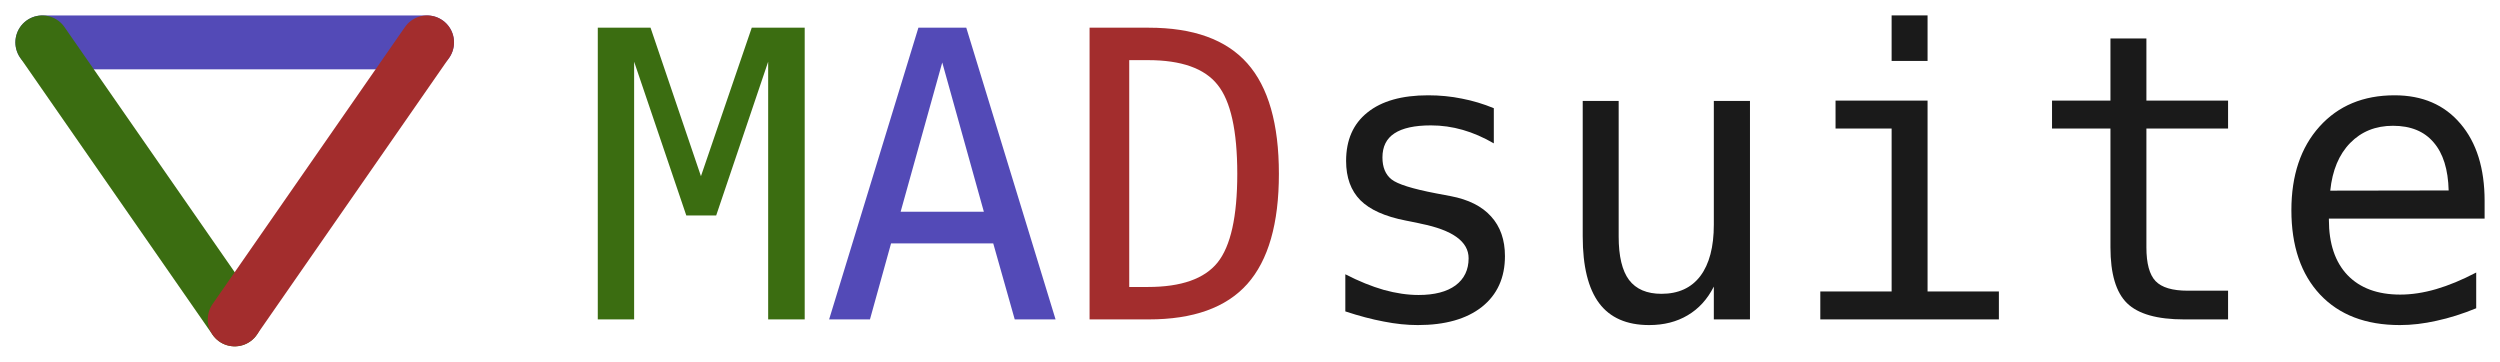
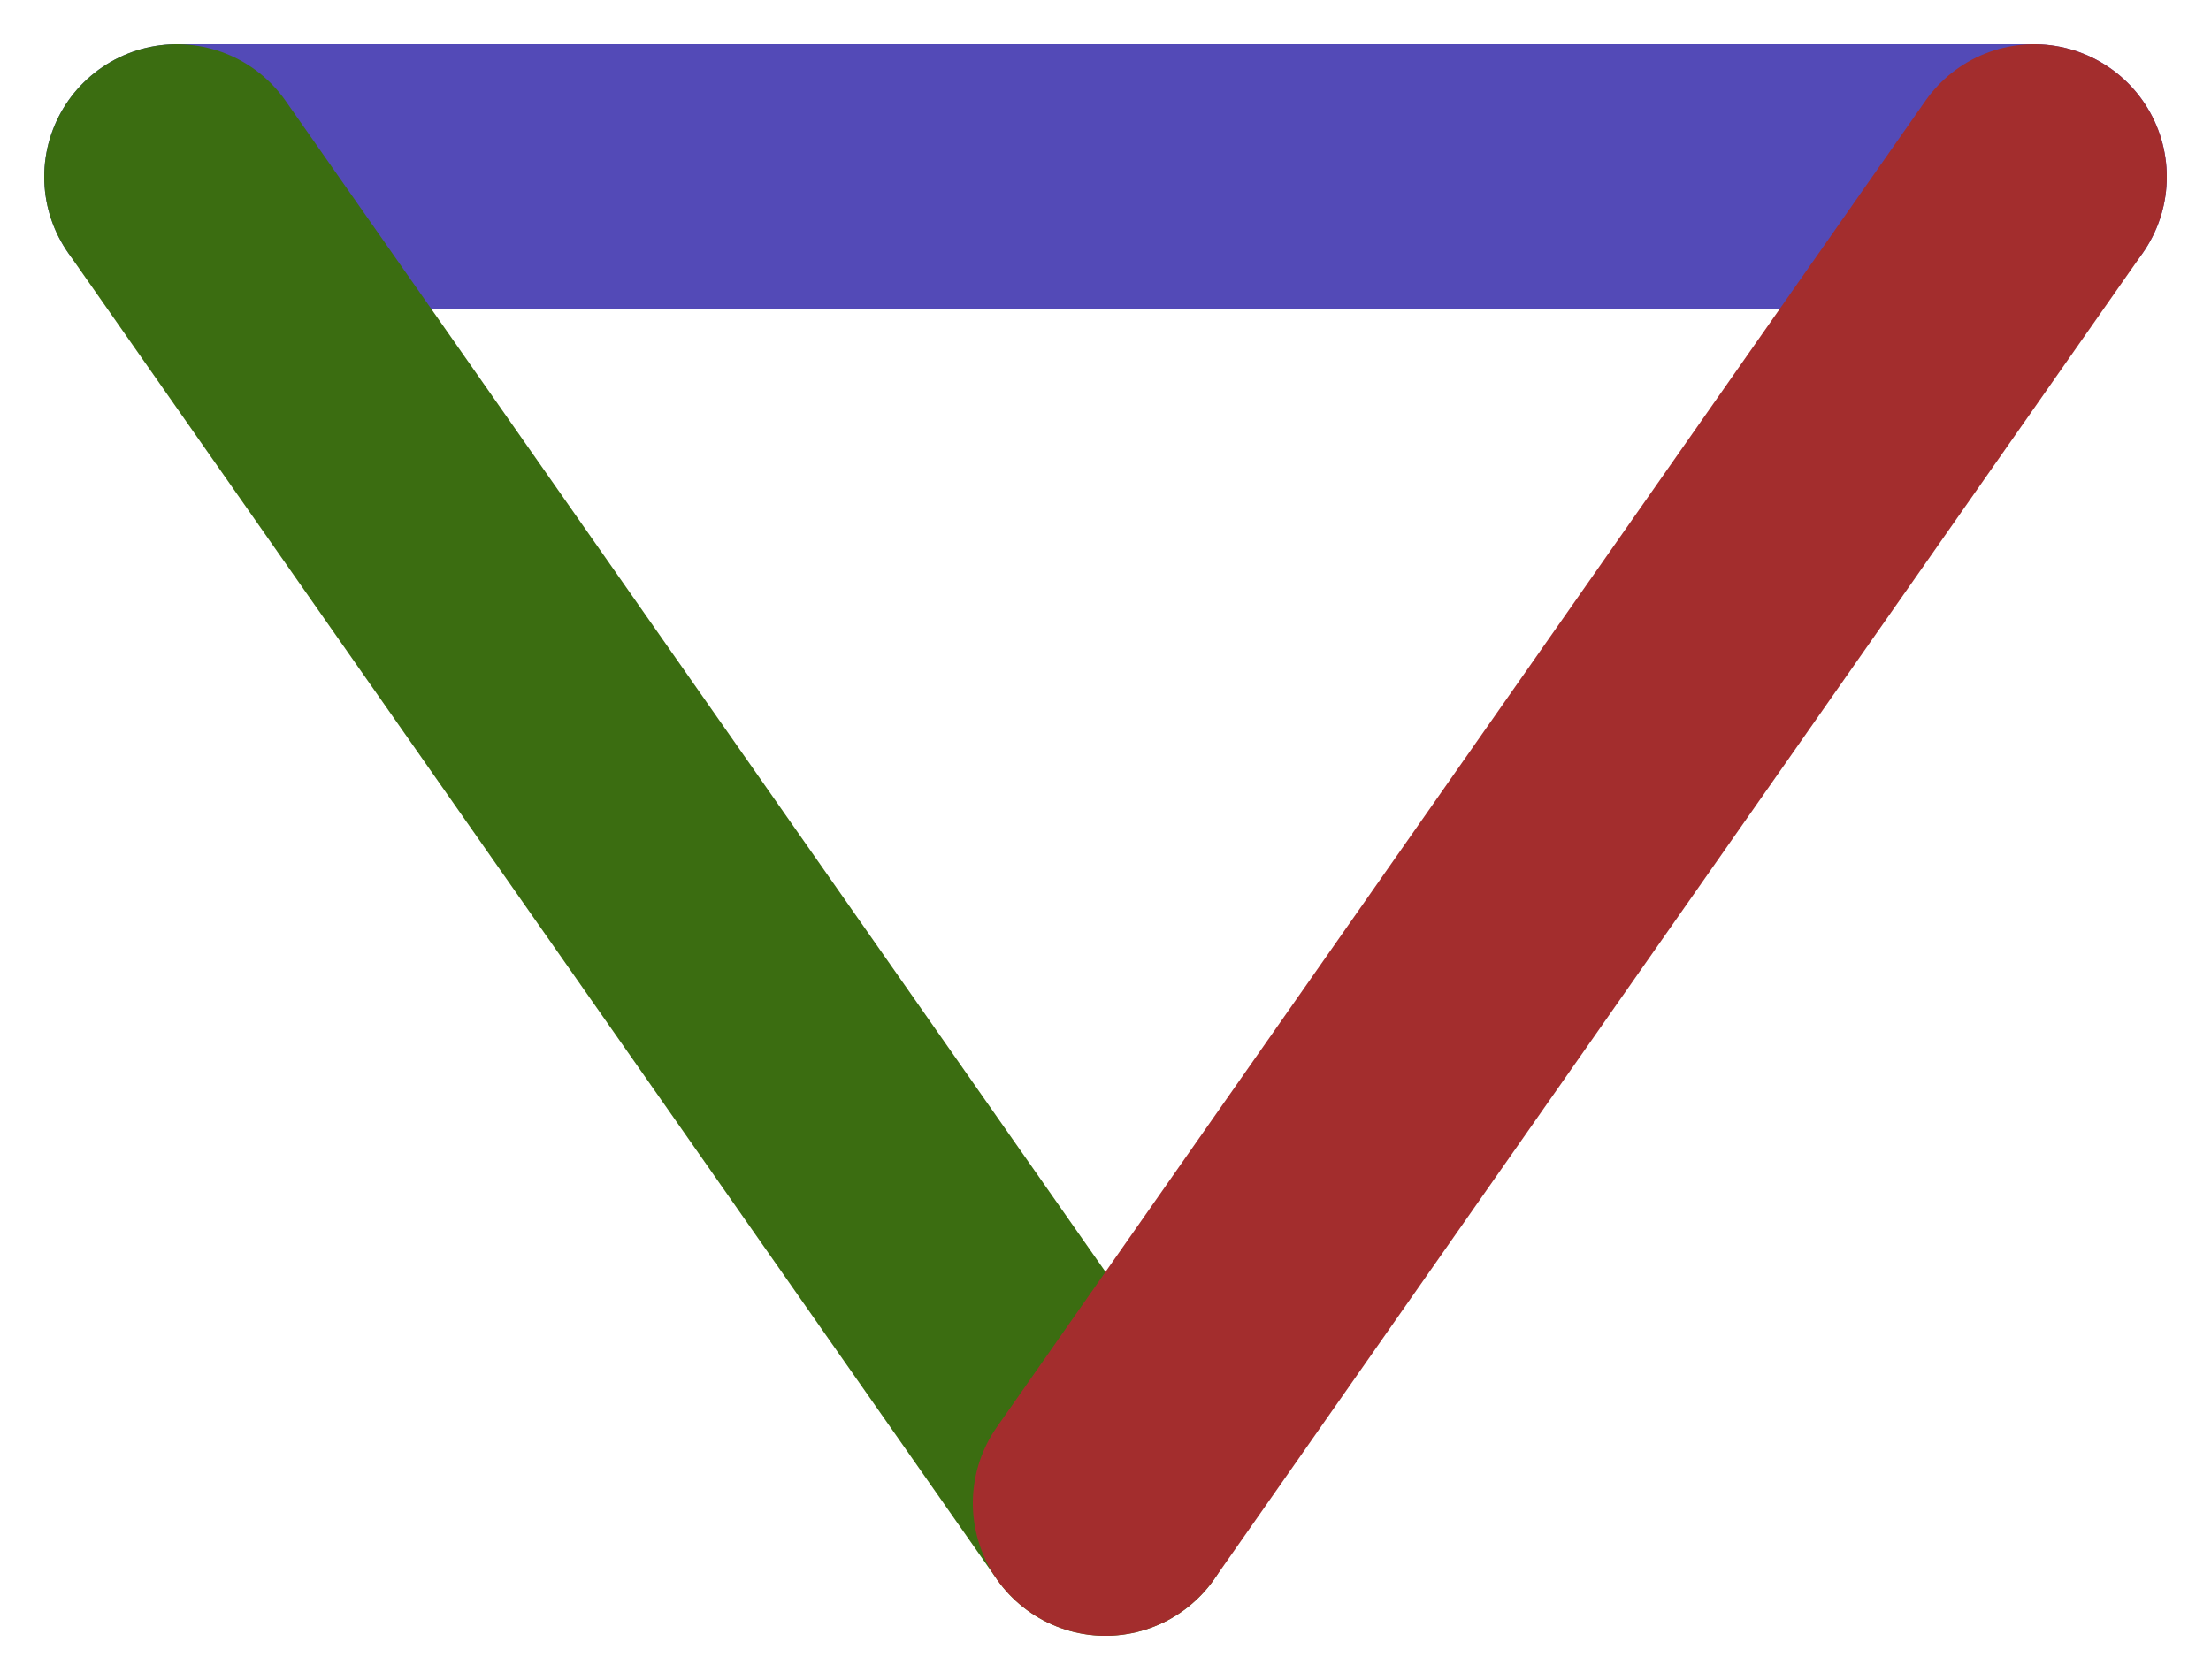
- <svg xmlns="http://www.w3.org/2000/svg" width="324.881" height="47.008" viewBox="0 0 324.881 47.008" version="1.1" id="svg18">
-   <defs id="defs22" />
-   <path d="m 5.5,5.508 h 50" fill="none" stroke="#534ab7" stroke-width="7" stroke-linecap="round" id="path2" />
-   <path d="m 5.5,5.508 25,36" fill="none" stroke="#3b6d11" stroke-width="7" stroke-linecap="round" id="path4" />
-   <path d="m 55.5,5.508 -25,36" fill="none" stroke="#a32d2d" stroke-width="7" stroke-linecap="round" id="path6" />
-   <g aria-label="MADsuite" id="text16" style="font-size:52px;font-family:'DejaVu Sans Mono', Menlo, Consolas, monospace" transform="translate(-14.5,-46.49219)">
-     <path d="m 92.184,50.092 h 6.855 l 6.551,19.297 6.602,-19.297 h 6.881 V 88 h -4.748 V 54.51 l -6.754,19.982 h -3.885 L 96.906,54.51 V 88 h -4.723 z" style="fill:#3b6d11" id="path24" />
-     <path d="m 136.947,54.611 -5.408,19.398 h 10.816 z m -3.098,-4.52 h 6.221 L 151.674,88 h -5.307 l -2.793,-9.877 h -13.279 L 127.553,88 h -5.307 z" style="fill:#534ab7" id="path26" />
-     <path d="m 163.684,83.785 q 6.475,0 9.039,-3.174 2.564,-3.199 2.564,-11.527 0,-8.404 -2.564,-11.578 -2.539,-3.199 -9.039,-3.199 h -2.438 v 29.479 z m 0.102,-33.693 q 8.684,0 12.797,4.621 4.113,4.621 4.113,14.371 0,9.699 -4.113,14.32 Q 172.469,88 163.785,88 H 156.092 V 50.092 Z" style="fill:#a32d2d" id="path28" />
-     <path d="m 208.625,60.553 v 4.57 q -2.006,-1.168 -4.037,-1.752 -2.031,-0.584 -4.139,-0.584 -3.174,0 -4.748,1.041 -1.549,1.016 -1.549,3.123 0,1.904 1.168,2.844 1.168,0.939 5.814,1.828 l 1.879,0.355 q 3.479,0.66 5.256,2.641 1.803,1.98 1.803,5.154 0,4.215 -2.996,6.602 -2.996,2.361 -8.328,2.361 -2.107,0 -4.418,-0.457 -2.311,-0.432 -5.002,-1.32 v -4.824 q 2.615,1.346 5.002,2.031 2.387,0.66 4.52,0.66 3.098,0 4.799,-1.244 1.701,-1.27 1.701,-3.529 0,-3.25 -6.221,-4.494 l -0.203,-0.051 -1.752,-0.355 q -4.037,-0.787 -5.891,-2.641 -1.854,-1.879 -1.854,-5.104 0,-4.088 2.768,-6.297 2.768,-2.234 7.896,-2.234 2.285,0 4.393,0.432 2.107,0.406 4.139,1.244 z" style="fill:#1a1a1a" id="path30" />
-     <path d="M 220.178,77.234 V 59.613 h 4.672 v 17.621 q 0,3.834 1.346,5.637 1.371,1.803 4.215,1.803 3.301,0 5.053,-2.311 1.752,-2.336 1.752,-6.678 V 59.613 h 4.697 V 88 h -4.697 v -4.266 q -1.244,2.463 -3.402,3.732 -2.133,1.27 -5.002,1.27 -4.367,0 -6.5,-2.844 -2.133,-2.869 -2.133,-8.658 z" style="fill:#1a1a1a" id="path32" />
-     <path d="m 253.033,59.562 h 11.959 v 24.807 h 9.268 V 88 h -23.207 v -3.631 h 9.268 V 63.193 h -7.287 z m 7.287,-11.07 h 4.672 v 5.916 h -4.672 z" style="fill:#1a1a1a" id="path34" />
-     <path d="M 293.43,51.488 V 59.562 h 10.613 v 3.631 h -10.613 v 15.438 q 0,3.148 1.193,4.393 1.193,1.244 4.164,1.244 h 5.256 V 88 h -5.713 q -5.256,0 -7.414,-2.107 -2.158,-2.107 -2.158,-7.262 v -15.438 h -7.592 V 59.562 h 7.592 v -8.074 z" style="fill:#1a1a1a" id="path36" />
-     <path d="m 337.381,72.613 v 2.285 h -20.236 v 0.152 q 0,4.646 2.412,7.186 2.438,2.539 6.855,2.539 2.234,0 4.672,-0.711 2.438,-0.711 5.205,-2.158 v 4.646 q -2.666,1.092 -5.154,1.625 -2.463,0.559 -4.773,0.559 -6.627,0 -10.359,-3.961 -3.732,-3.986 -3.732,-10.969 0,-6.805 3.656,-10.867 3.656,-4.062 9.75,-4.062 5.434,0 8.557,3.682 3.148,3.682 3.148,10.055 z m -4.672,-1.371 q -0.102,-4.113 -1.955,-6.246 -1.828,-2.158 -5.281,-2.158 -3.377,0 -5.561,2.234 -2.184,2.234 -2.59,6.195 z" style="fill:#1a1a1a" id="path38" />
-   </g>
+ <svg xmlns="http://www.w3.org/2000/svg" width="100" height="76" viewBox="0 0 100 76" version="1.1" id="svg8">
+   <defs id="defs12" />
+   <path d="M 8,8 H 92" fill="none" stroke="#534ab7" stroke-width="12" stroke-linecap="round" id="path2" />
+   <path d="M 8,8 50,68" fill="none" stroke="#3b6d11" stroke-width="12" stroke-linecap="round" id="path4" />
+   <path d="M 92,8 50,68" fill="none" stroke="#a32d2d" stroke-width="12" stroke-linecap="round" id="path6" />
</svg>
